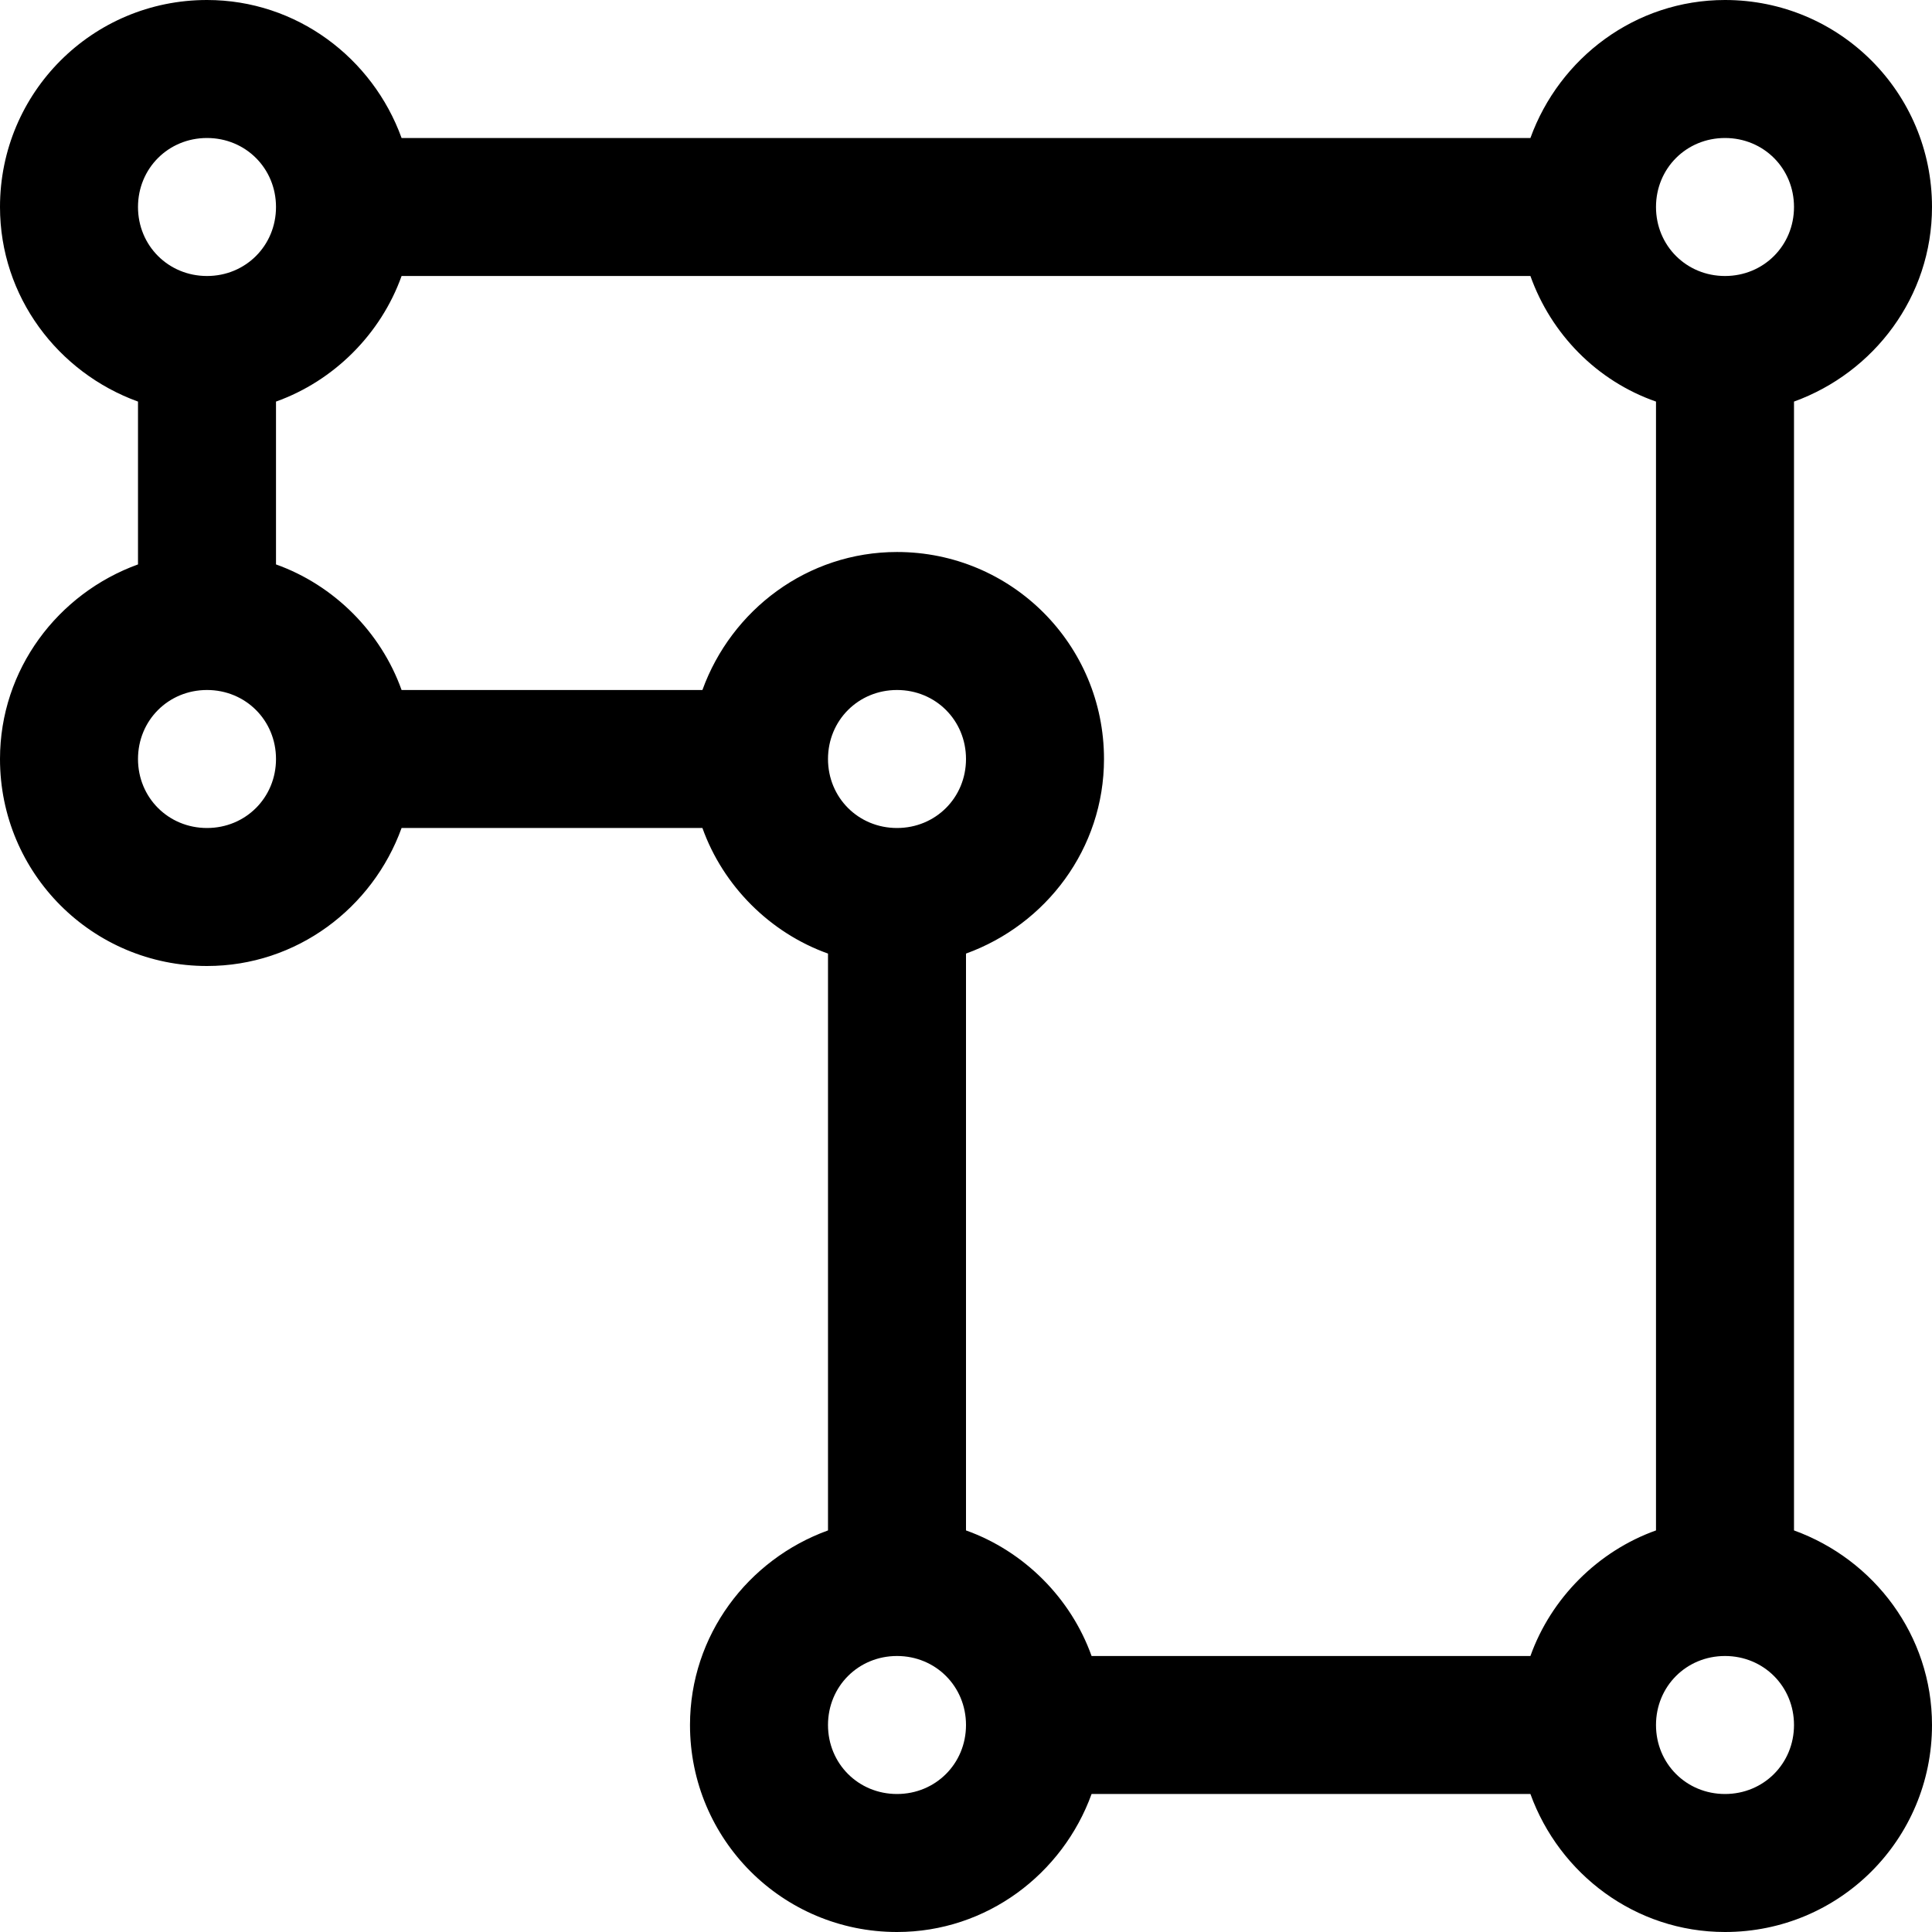
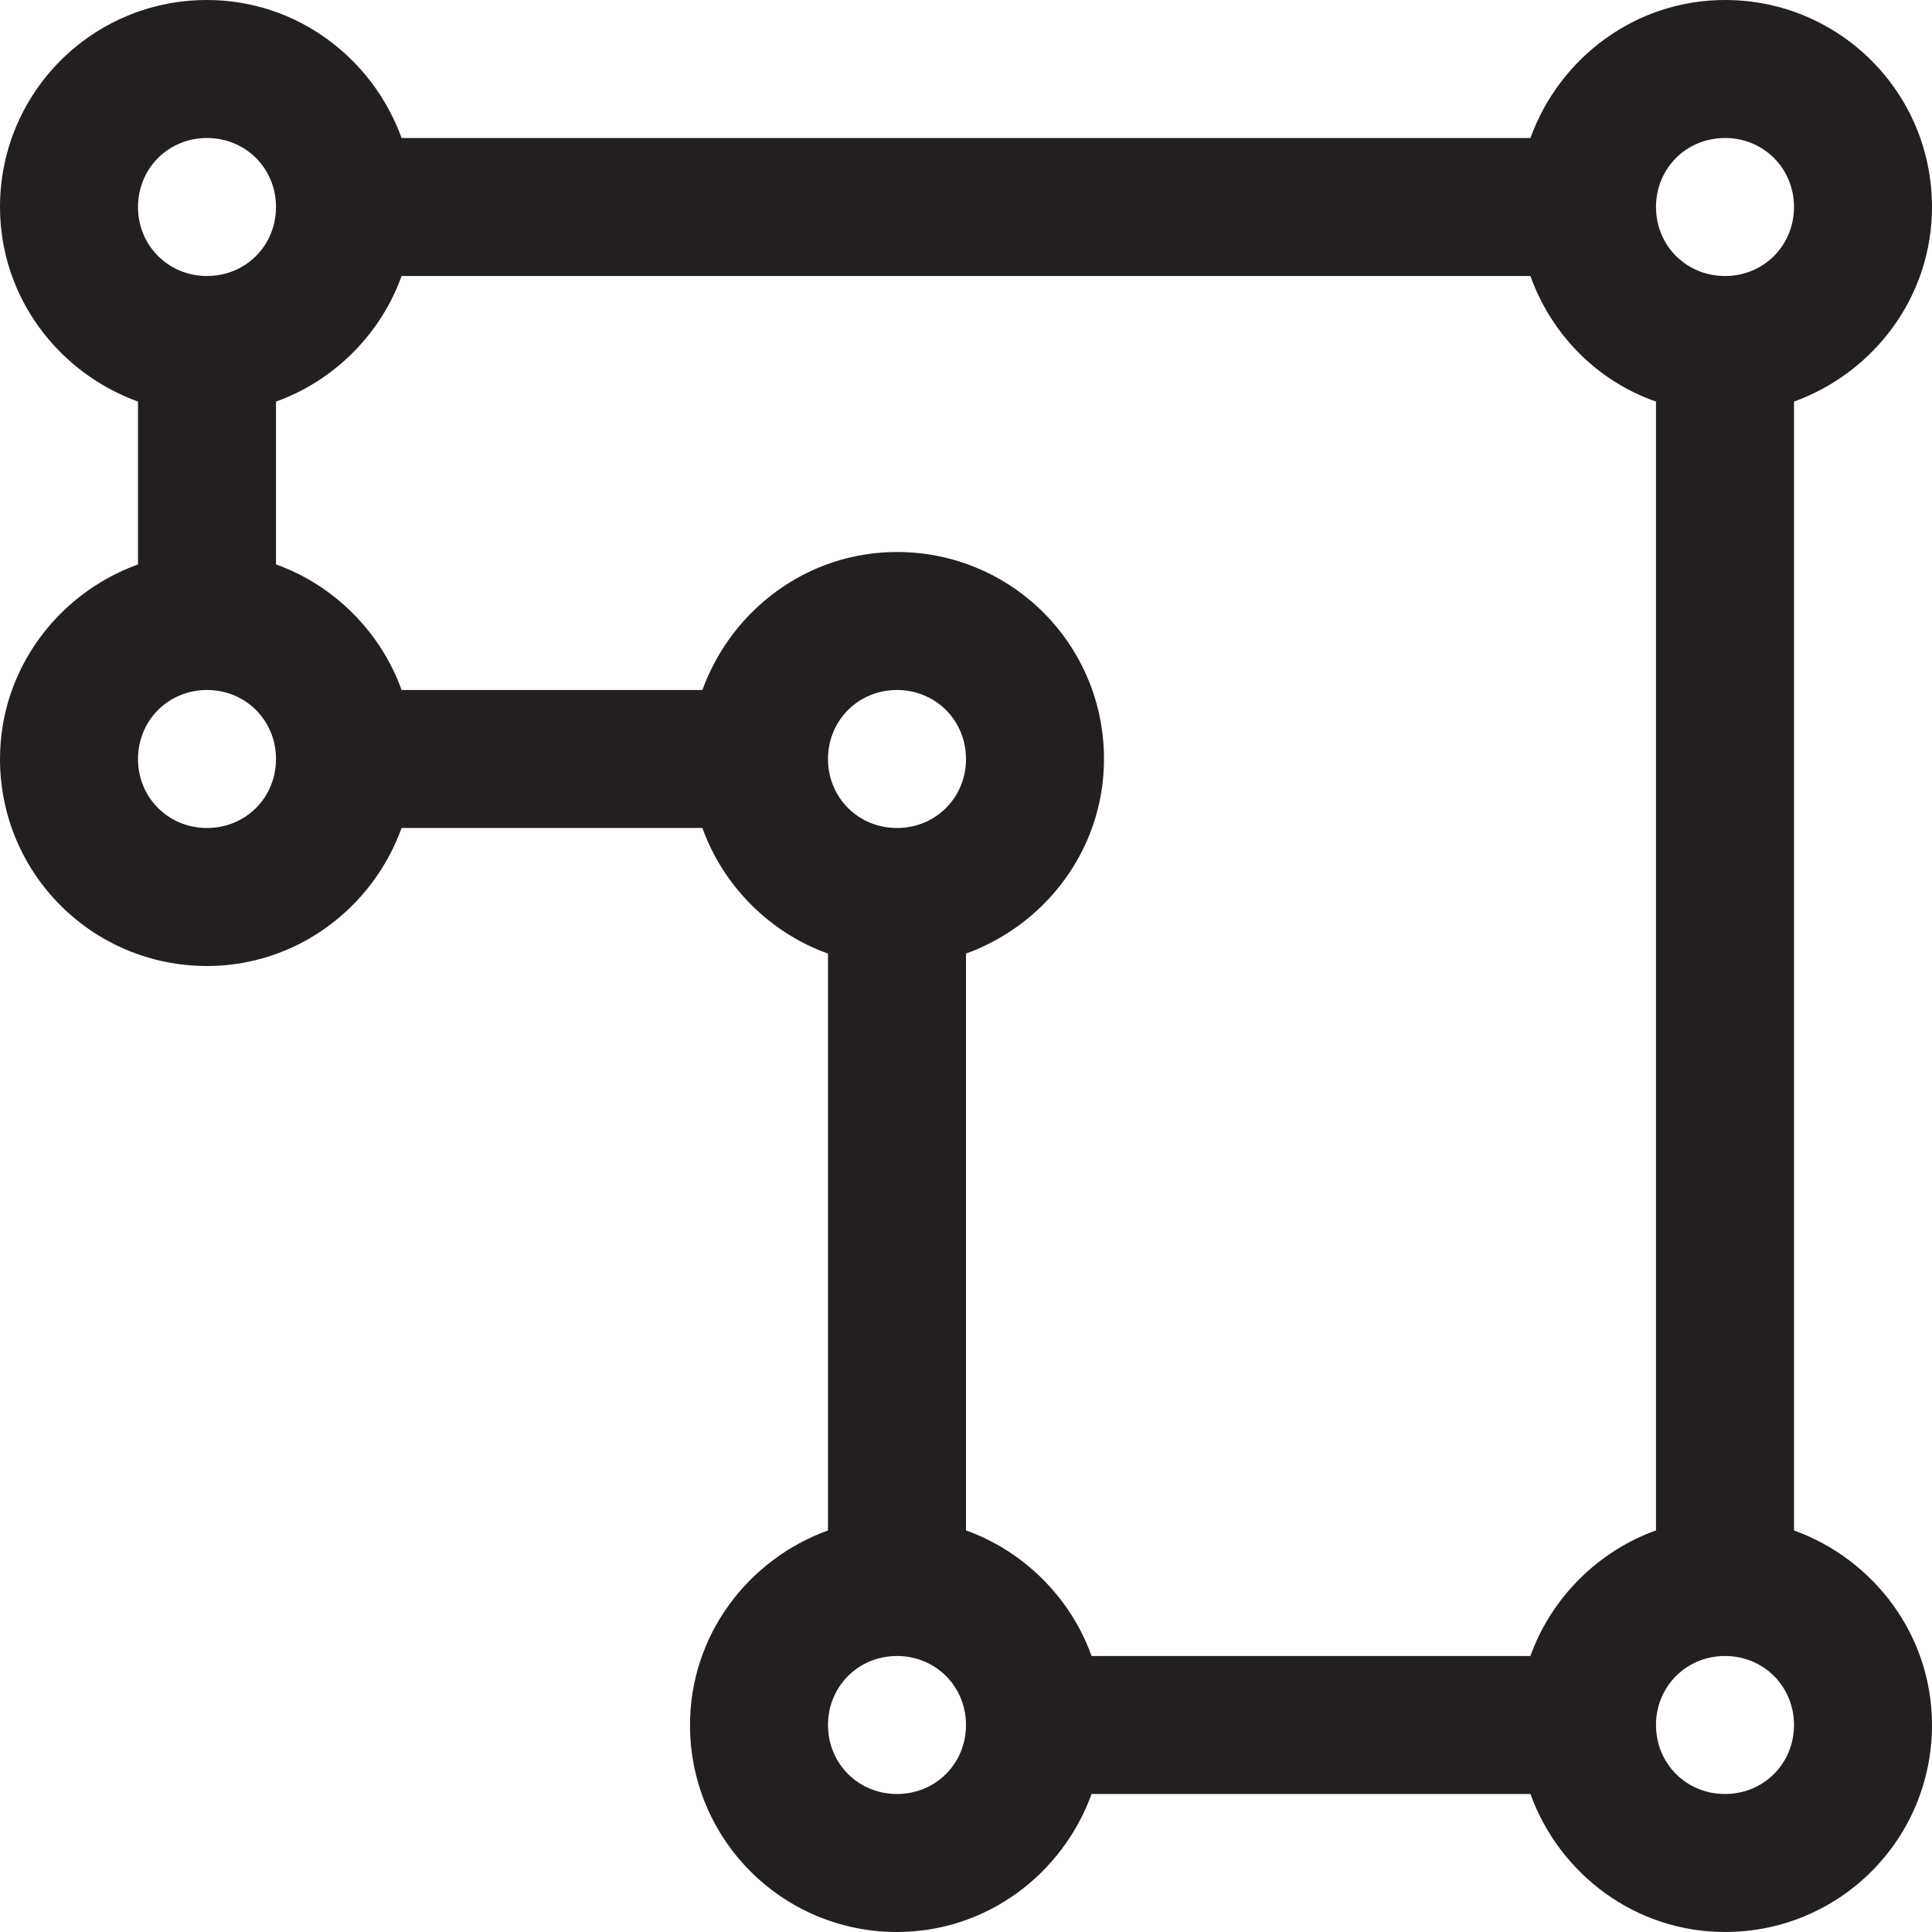
- <svg xmlns="http://www.w3.org/2000/svg" version="1.1" id="Layer_1" x="0px" y="0px" viewBox="0 0 14 14" enable-background="new 0 0 14 14" xml:space="preserve">
+ <svg xmlns="http://www.w3.org/2000/svg" version="1.1" id="Layer_1" x="0px" y="0px" width="14px" height="14px" viewBox="0 0 14 14" enable-background="new 0 0 14 14" xml:space="preserve">
  <g>
-     <path d="M13,11.09V2.91c0.58-0.21,1-0.76,1-1.41C14,0.67,13.33,0,12.5,0c-0.65,0-1.2,0.42-1.41,1H2.91   C2.7,0.42,2.15,0,1.5,0C0.67,0,0,0.67,0,1.5c0,0.65,0.42,1.2,1,1.41v1.18C0.42,4.3,0,4.85,0,5.5C0,6.33,0.67,7,1.5,7   c0.65,0,1.2-0.42,1.41-1h2.18C5.24,6.42,5.58,6.76,6,6.91v4.18c-0.58,0.21-1,0.76-1,1.41C5,13.33,5.67,14,6.5,14   c0.65,0,1.2-0.42,1.41-1h3.18c0.21,0.58,0.76,1,1.41,1c0.83,0,1.5-0.67,1.5-1.5C14,11.85,13.58,11.3,13,11.09z M12.5,1   C12.78,1,13,1.22,13,1.5C13,1.78,12.78,2,12.5,2S12,1.78,12,1.5C12,1.22,12.22,1,12.5,1z M1.5,1C1.78,1,2,1.22,2,1.5   C2,1.78,1.78,2,1.5,2S1,1.78,1,1.5C1,1.22,1.22,1,1.5,1z M1.5,6C1.22,6,1,5.78,1,5.5C1,5.22,1.22,5,1.5,5S2,5.22,2,5.5   C2,5.78,1.78,6,1.5,6z M6.5,13C6.22,13,6,12.78,6,12.5C6,12.22,6.22,12,6.5,12S7,12.22,7,12.5C7,12.78,6.78,13,6.5,13z M6,5.5   C6,5.22,6.22,5,6.5,5S7,5.22,7,5.5C7,5.78,6.78,6,6.5,6S6,5.78,6,5.5z M11.09,12H7.91C7.76,11.58,7.42,11.24,7,11.09V6.91   C7.58,6.7,8,6.15,8,5.5C8,4.67,7.33,4,6.5,4C5.85,4,5.3,4.42,5.09,5H2.91C2.76,4.58,2.42,4.24,2,4.09V2.91   C2.42,2.76,2.76,2.42,2.91,2h8.18c0.15,0.42,0.48,0.76,0.91,0.91v8.18C11.58,11.24,11.24,11.58,11.09,12z M12.5,13   c-0.28,0-0.5-0.22-0.5-0.5c0-0.28,0.22-0.5,0.5-0.5s0.5,0.22,0.5,0.5C13,12.78,12.78,13,12.5,13z" />
+     <path fill="#231F20" d="M13,11.09V2.91c0.58-0.21,1-0.76,1-1.41C14,0.67,13.33,0,12.5,0c-0.65,0-1.2,0.42-1.41,1H2.91   C2.7,0.42,2.15,0,1.5,0C0.67,0,0,0.67,0,1.5c0,0.65,0.42,1.2,1,1.41v1.18C0.42,4.3,0,4.85,0,5.5C0,6.33,0.67,7,1.5,7   c0.65,0,1.2-0.42,1.41-1h2.18C5.24,6.42,5.58,6.76,6,6.91v4.18c-0.58,0.21-1,0.76-1,1.41C5,13.33,5.67,14,6.5,14   c0.65,0,1.2-0.42,1.41-1h3.18c0.21,0.58,0.76,1,1.41,1c0.83,0,1.5-0.67,1.5-1.5C14,11.85,13.58,11.3,13,11.09z M12.5,1   C12.78,1,13,1.22,13,1.5C13,1.78,12.78,2,12.5,2S12,1.78,12,1.5C12,1.22,12.22,1,12.5,1z M1.5,1C1.78,1,2,1.22,2,1.5   C2,1.78,1.78,2,1.5,2S1,1.78,1,1.5C1,1.22,1.22,1,1.5,1z M1.5,6C1.22,6,1,5.78,1,5.5C1,5.22,1.22,5,1.5,5S2,5.22,2,5.5   C2,5.78,1.78,6,1.5,6z M6.5,13C6.22,13,6,12.78,6,12.5C6,12.22,6.22,12,6.5,12S7,12.22,7,12.5C7,12.78,6.78,13,6.5,13z M6,5.5   C6,5.22,6.22,5,6.5,5S7,5.22,7,5.5C7,5.78,6.78,6,6.5,6S6,5.78,6,5.5z M11.09,12H7.91C7.76,11.58,7.42,11.24,7,11.09V6.91   C7.58,6.7,8,6.15,8,5.5C8,4.67,7.33,4,6.5,4C5.85,4,5.3,4.42,5.09,5H2.91C2.76,4.58,2.42,4.24,2,4.09V2.91   C2.42,2.76,2.76,2.42,2.91,2h8.18c0.15,0.42,0.48,0.76,0.91,0.91v8.18C11.58,11.24,11.24,11.58,11.09,12z M12.5,13   c-0.28,0-0.5-0.22-0.5-0.5c0-0.28,0.22-0.5,0.5-0.5s0.5,0.22,0.5,0.5C13,12.78,12.78,13,12.5,13z" />
  </g>
</svg>
